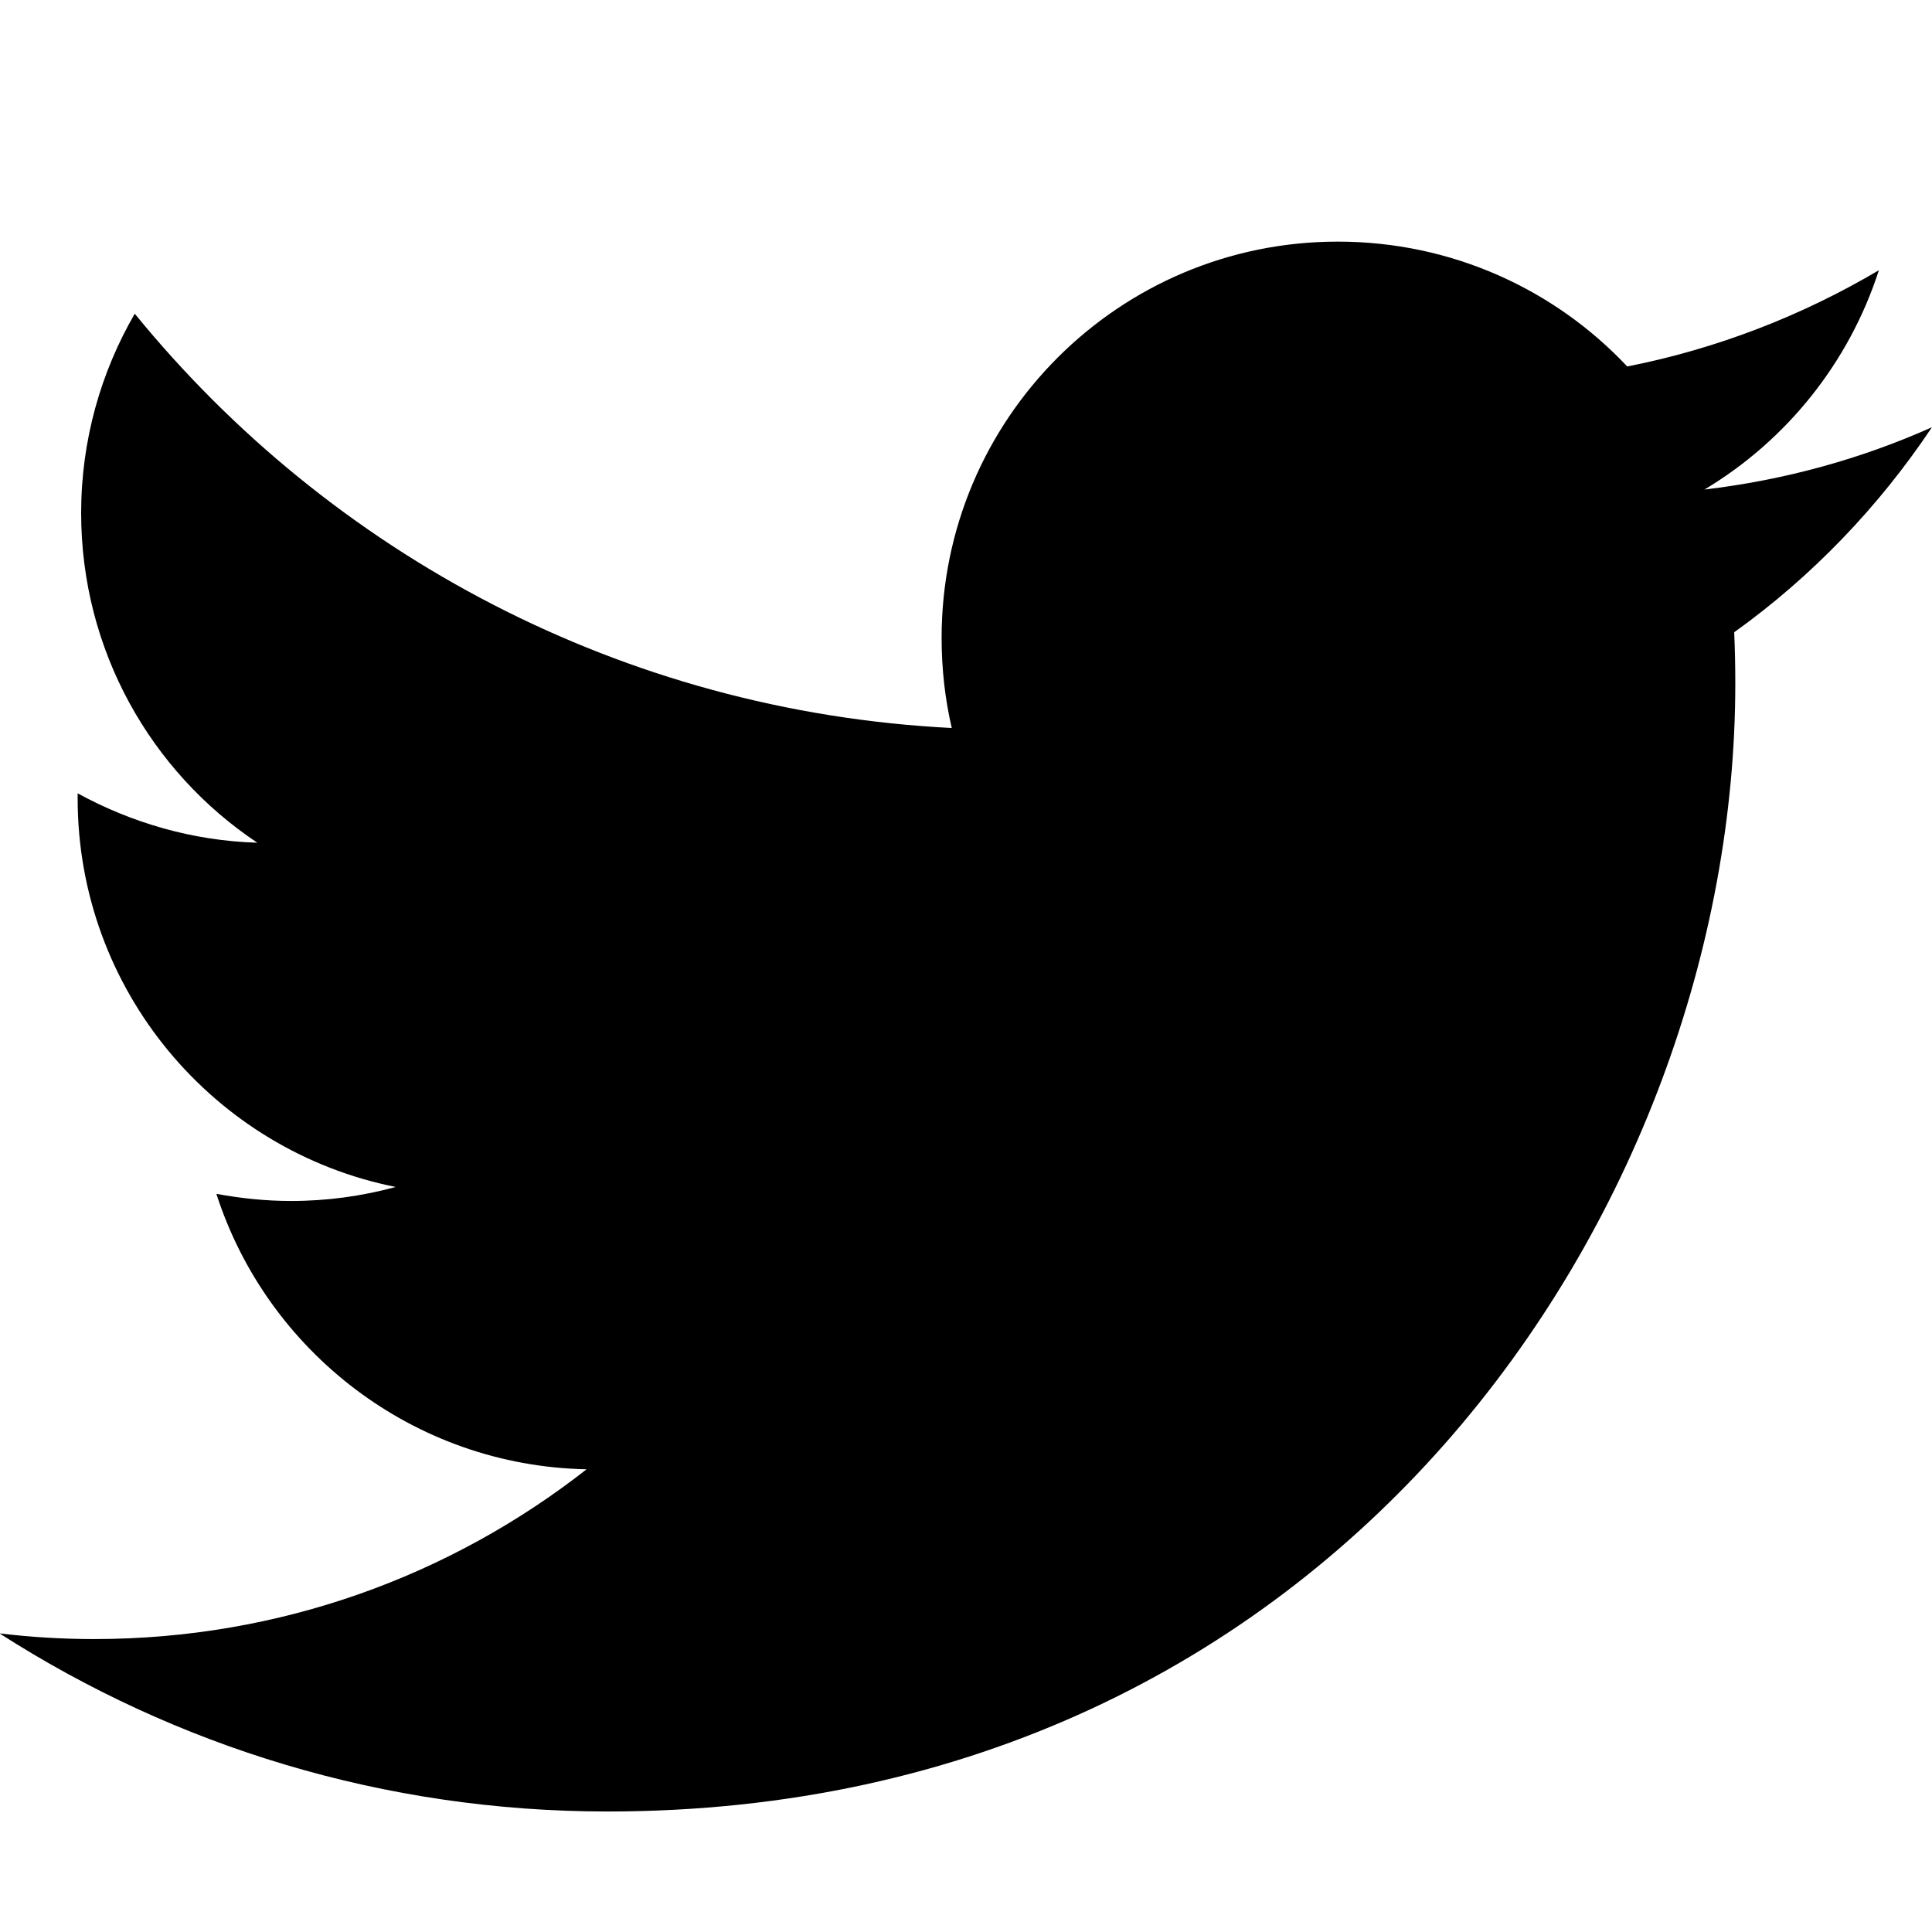
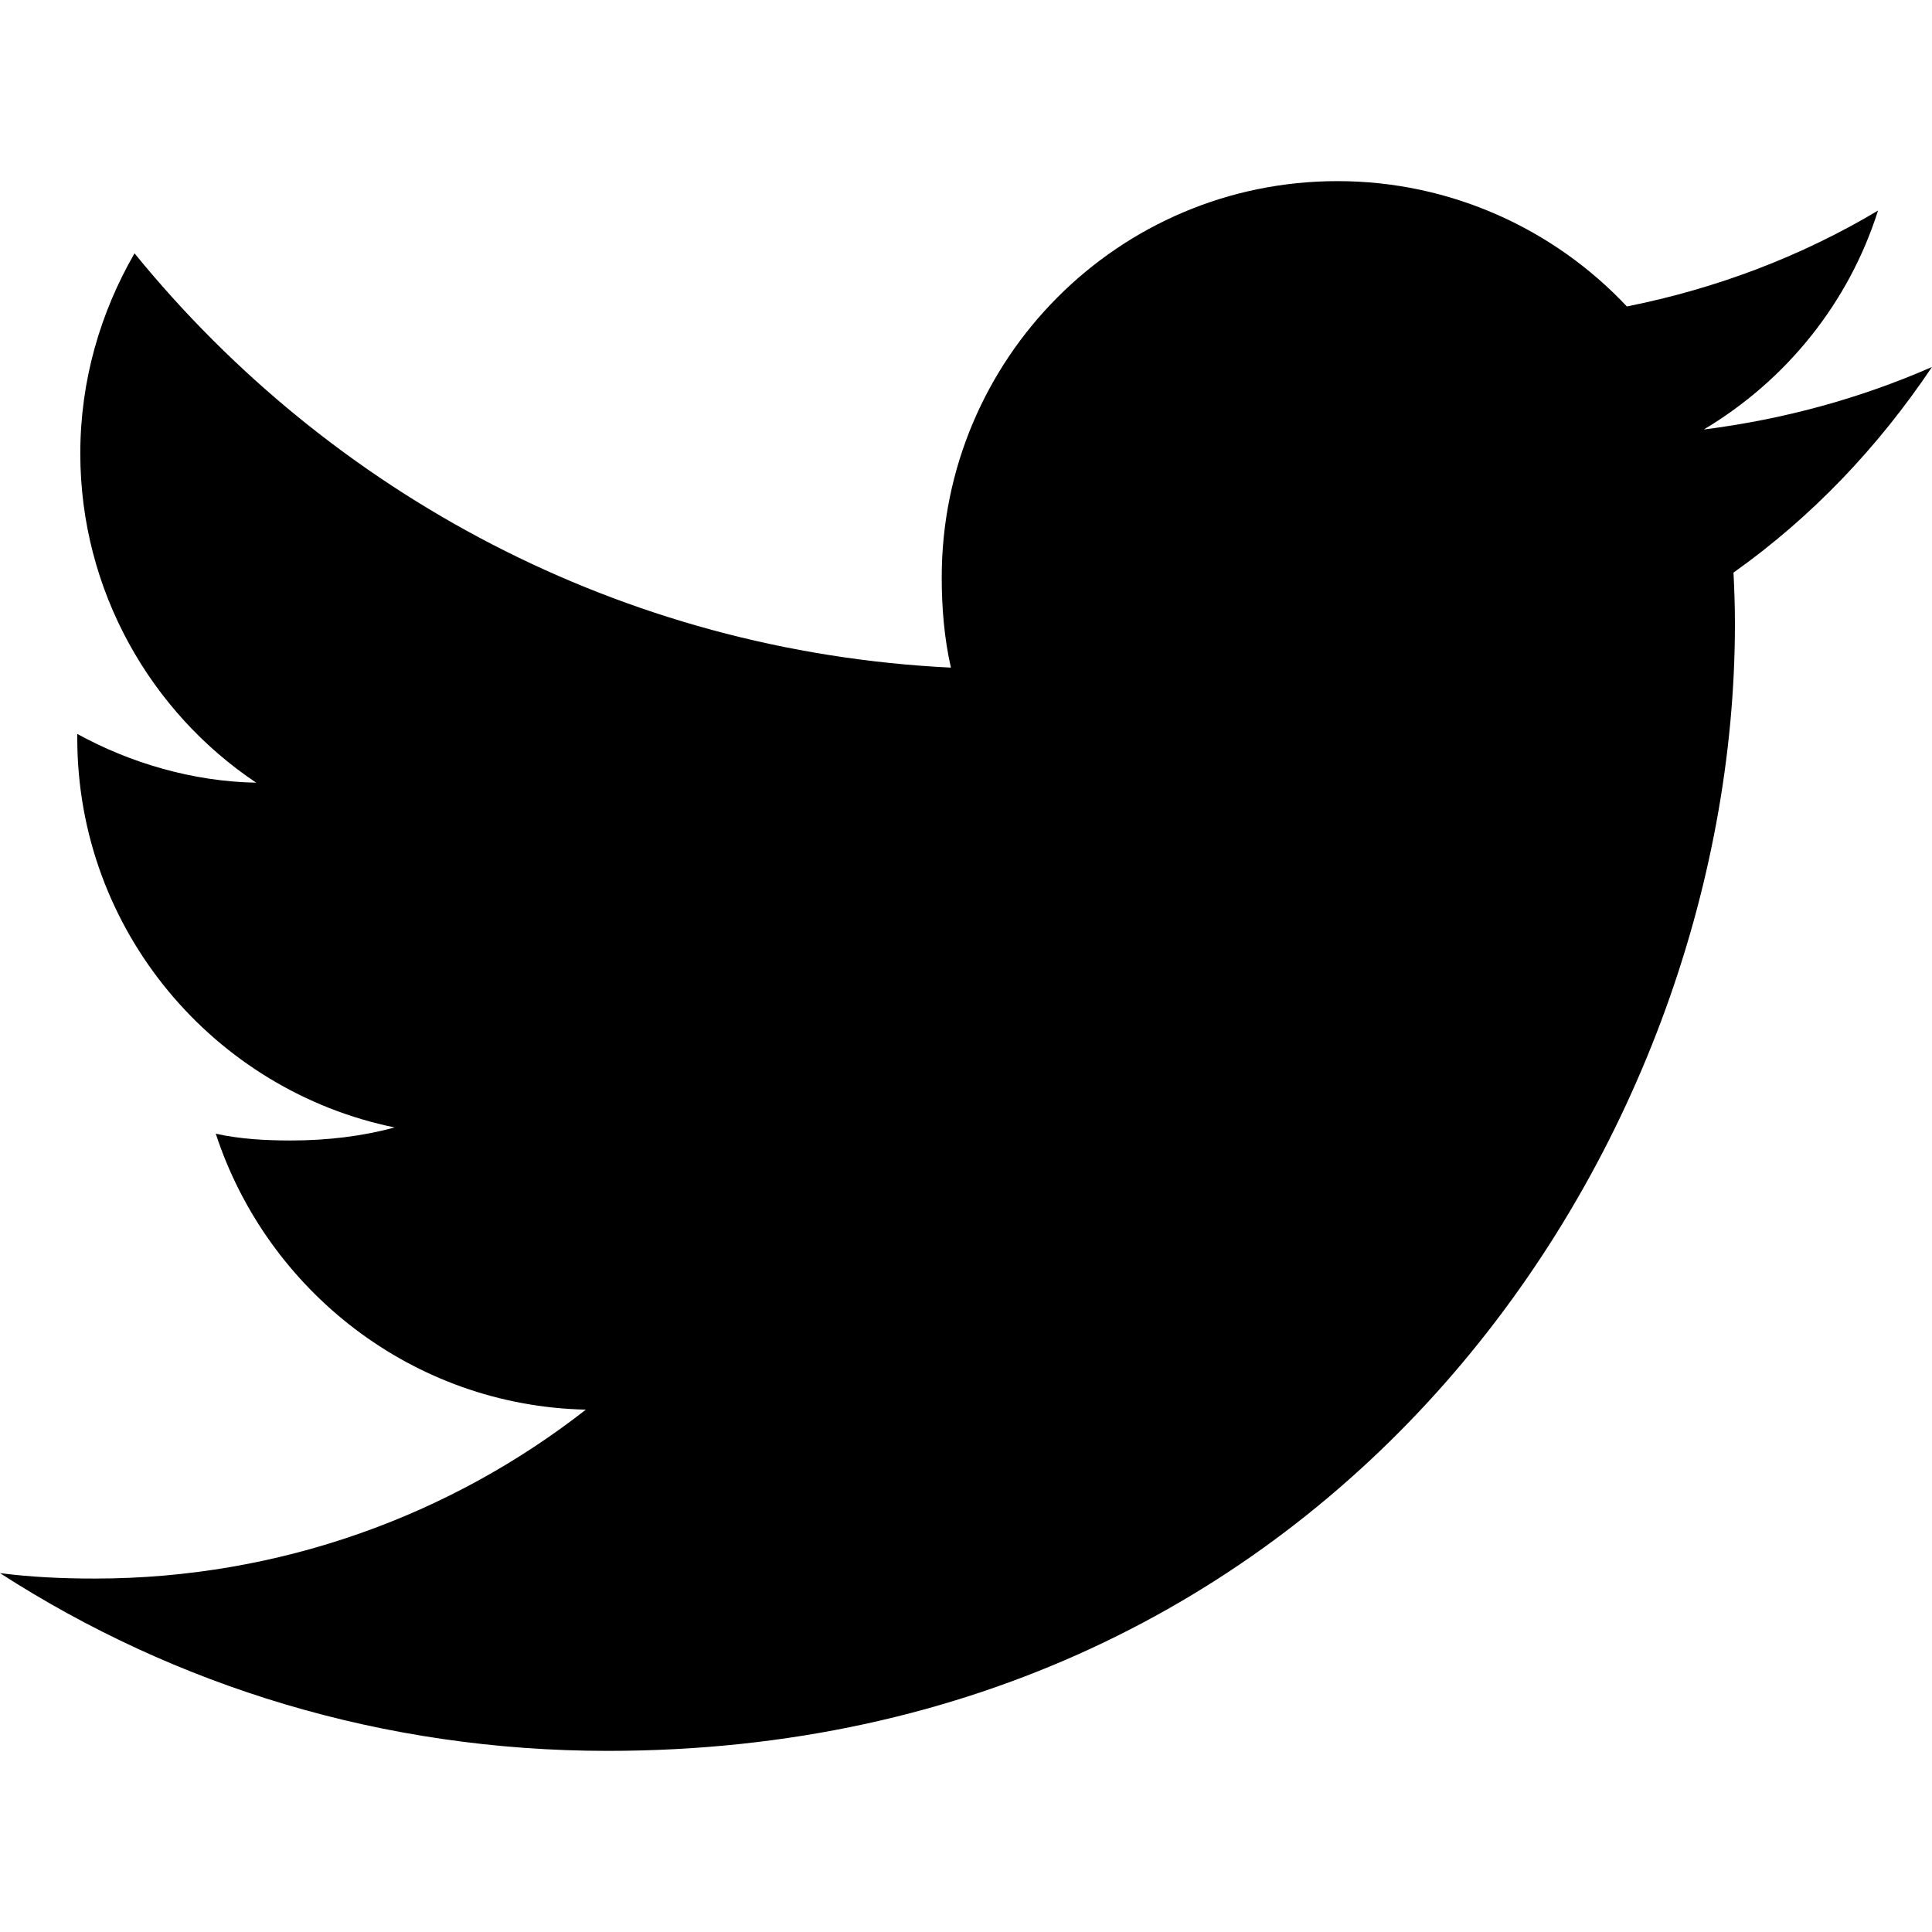
- <svg xmlns="http://www.w3.org/2000/svg" version="1.1" width="30" height="30" viewBox="0 0 16 16">
-   <path fill="#000000" d="M16 3.538c-0.588 0.263-1.222 0.438-1.884 0.516 0.678-0.406 1.197-1.050 1.444-1.816-0.634 0.375-1.338 0.65-2.084 0.797-0.6-0.638-1.453-1.034-2.397-1.034-1.813 0-3.281 1.469-3.281 3.281 0 0.256 0.028 0.506 0.084 0.747-2.728-0.138-5.147-1.444-6.766-3.431-0.281 0.484-0.444 1.050-0.444 1.65 0 1.138 0.578 2.144 1.459 2.731-0.538-0.016-1.044-0.166-1.488-0.409 0 0.013 0 0.028 0 0.041 0 1.591 1.131 2.919 2.634 3.219-0.275 0.075-0.566 0.116-0.866 0.116-0.212 0-0.416-0.022-0.619-0.059 0.419 1.303 1.631 2.253 3.066 2.281-1.125 0.881-2.538 1.406-4.078 1.406-0.266 0-0.525-0.016-0.784-0.047 1.456 0.934 3.181 1.475 5.034 1.475 6.037 0 9.341-5.003 9.341-9.341 0-0.144-0.003-0.284-0.009-0.425 0.641-0.459 1.197-1.038 1.637-1.697z" />
+ <svg xmlns="http://www.w3.org/2000/svg" version="1.1" id="Capa_1" x="0px" y="0px" viewBox="0 0 512 512" style="enable-background:new 0 0 512 512;" xml:space="preserve">
+   <g>
+     <g>
+       <path d="M512,97.248c-19.04,8.352-39.328,13.888-60.48,16.576c21.76-12.992,38.368-33.408,46.176-58.016    c-20.288,12.096-42.688,20.64-66.56,25.408C411.872,60.704,384.416,48,354.464,48c-58.112,0-104.896,47.168-104.896,104.992    c0,8.32,0.704,16.32,2.432,23.936c-87.264-4.256-164.48-46.08-216.352-109.792c-9.056,15.712-14.368,33.696-14.368,53.056    c0,36.352,18.72,68.576,46.624,87.232c-16.864-0.32-33.408-5.216-47.424-12.928c0,0.32,0,0.736,0,1.152    c0,51.008,36.384,93.376,84.096,103.136c-8.544,2.336-17.856,3.456-27.52,3.456c-6.72,0-13.504-0.384-19.872-1.792    c13.6,41.568,52.192,72.128,98.08,73.12c-35.712,27.936-81.056,44.768-130.144,44.768c-8.608,0-16.864-0.384-25.12-1.44    C46.496,446.88,101.6,464,161.024,464c193.152,0,298.752-160,298.752-298.688c0-4.64-0.16-9.12-0.384-13.568    C480.224,136.96,497.728,118.496,512,97.248z" />
+     </g>
+   </g>
+   <g>
+ </g>
+   <g>
+ </g>
+   <g>
+ </g>
+   <g>
+ </g>
+   <g>
+ </g>
+   <g>
+ </g>
+   <g>
+ </g>
+   <g>
+ </g>
+   <g>
+ </g>
+   <g>
+ </g>
+   <g>
+ </g>
+   <g>
+ </g>
+   <g>
+ </g>
+   <g>
+ </g>
+   <g>
+ </g>
</svg>
